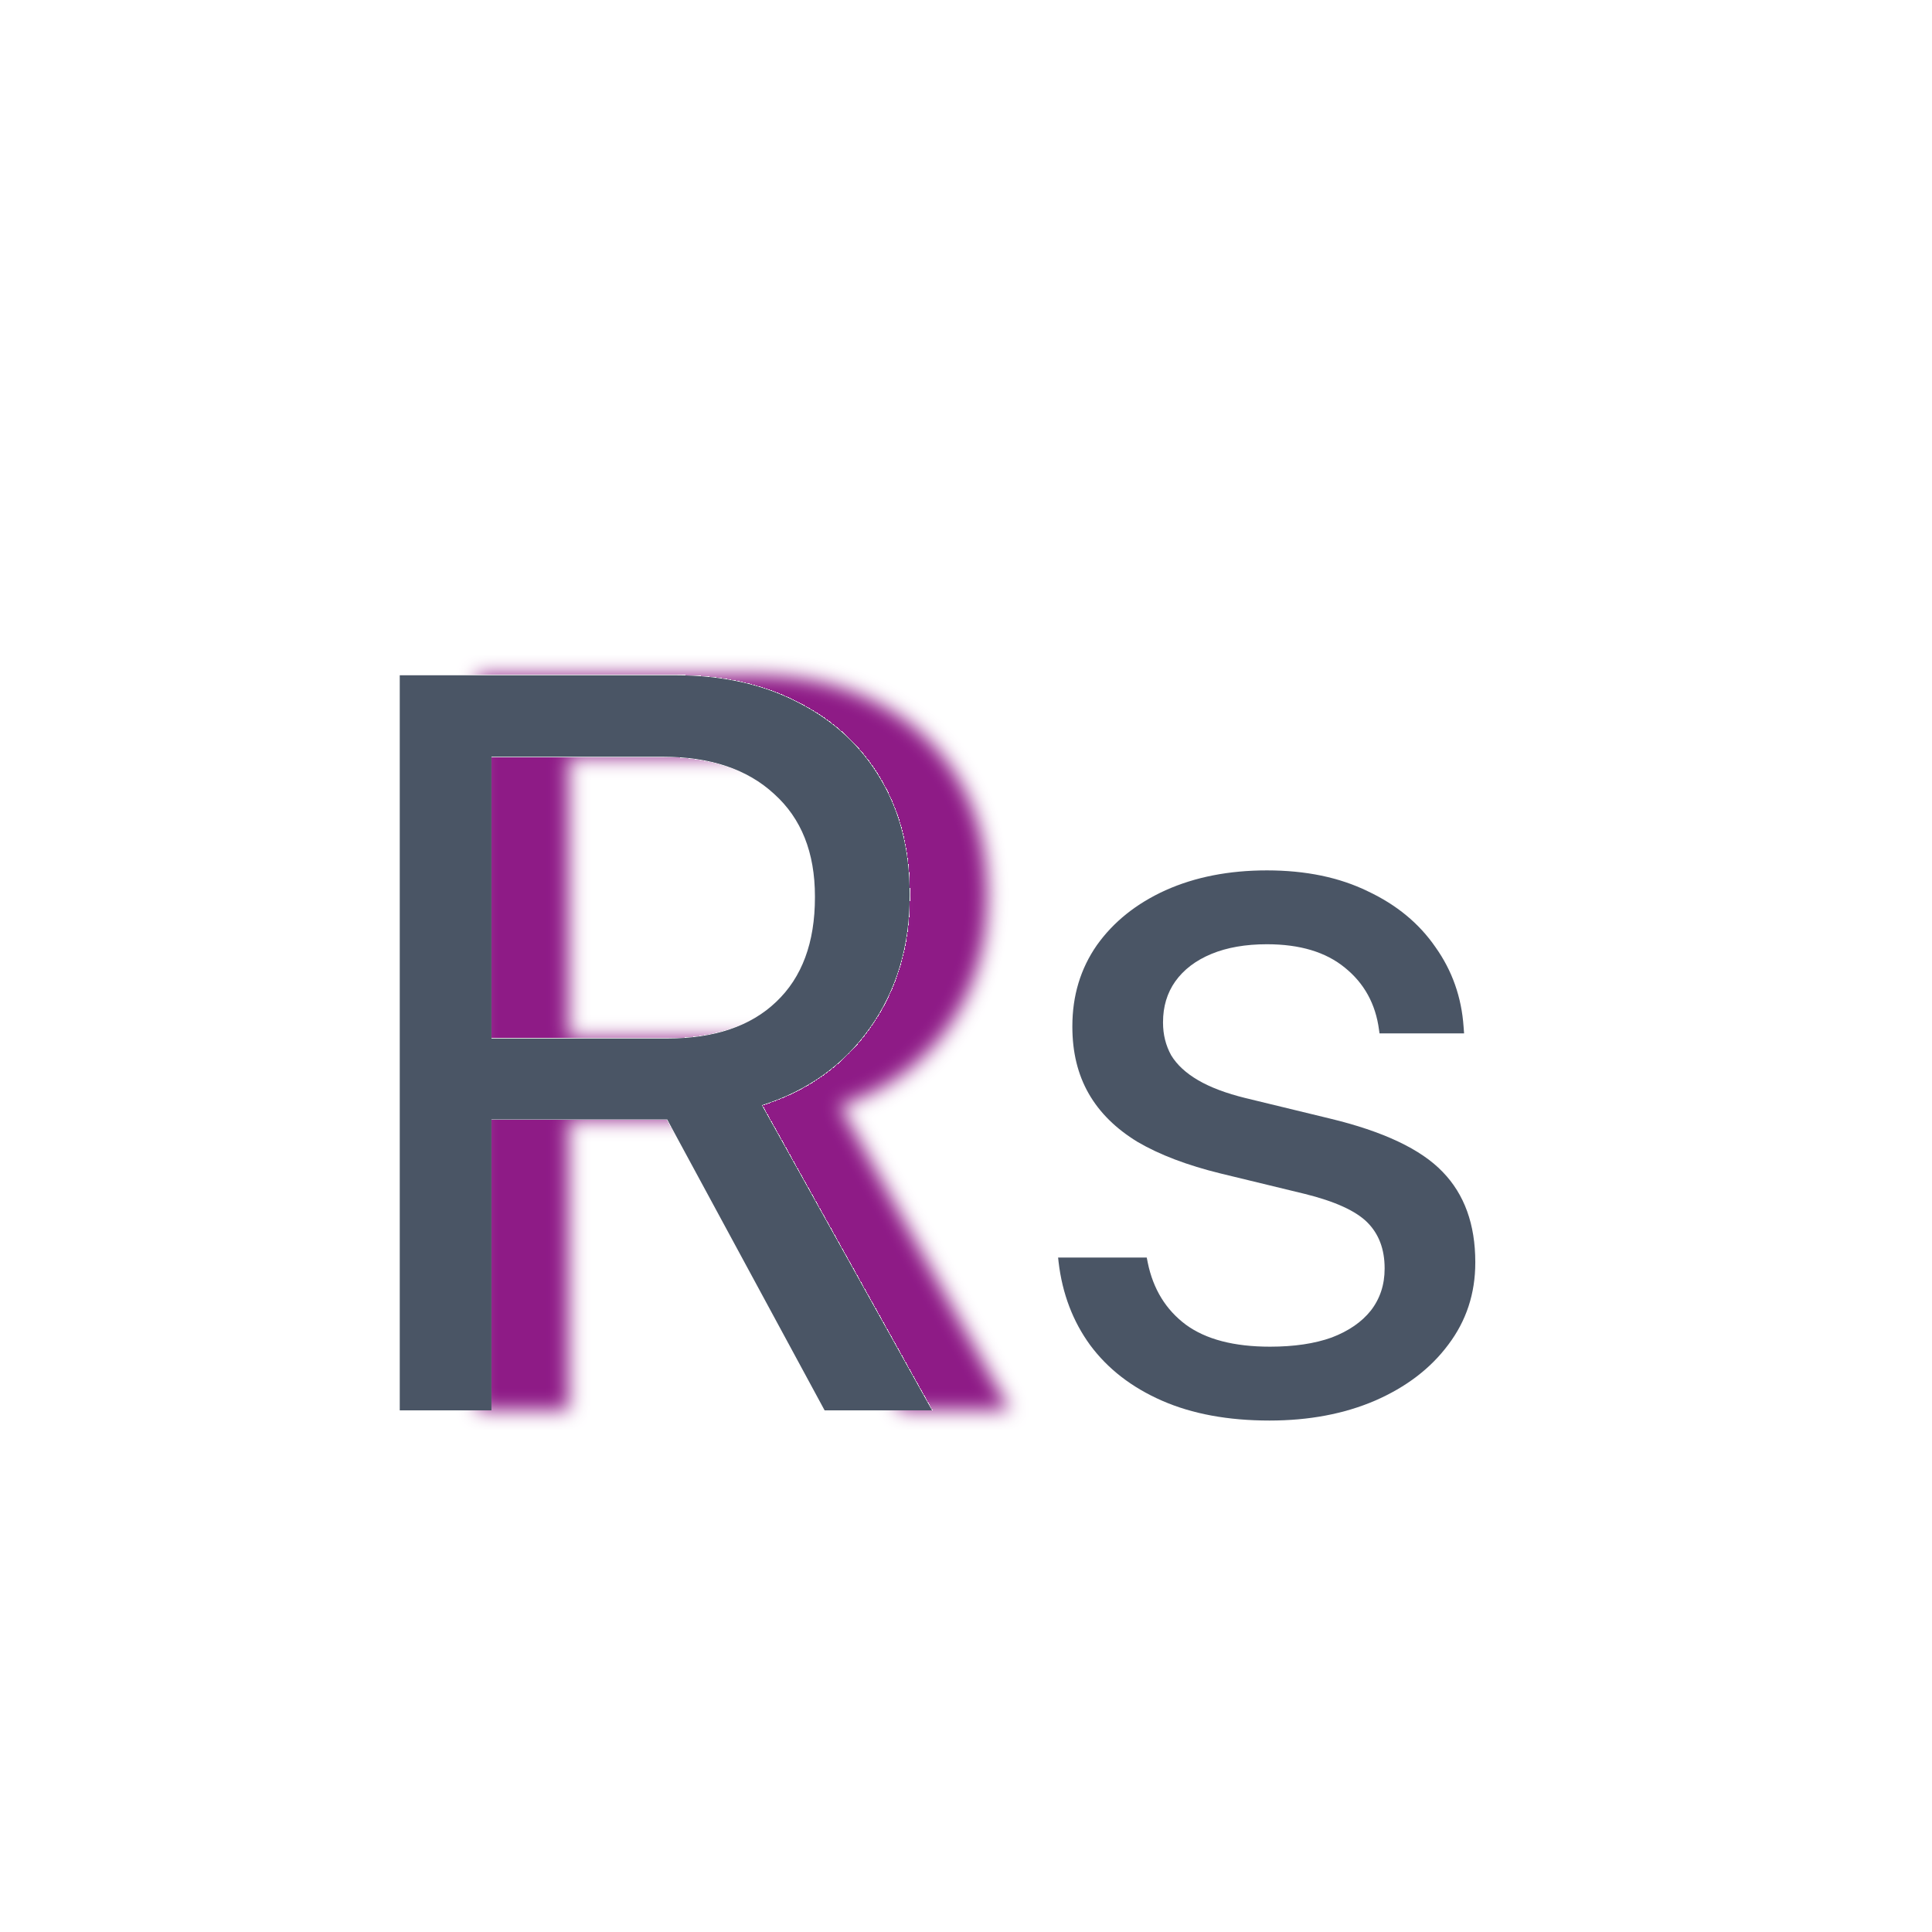
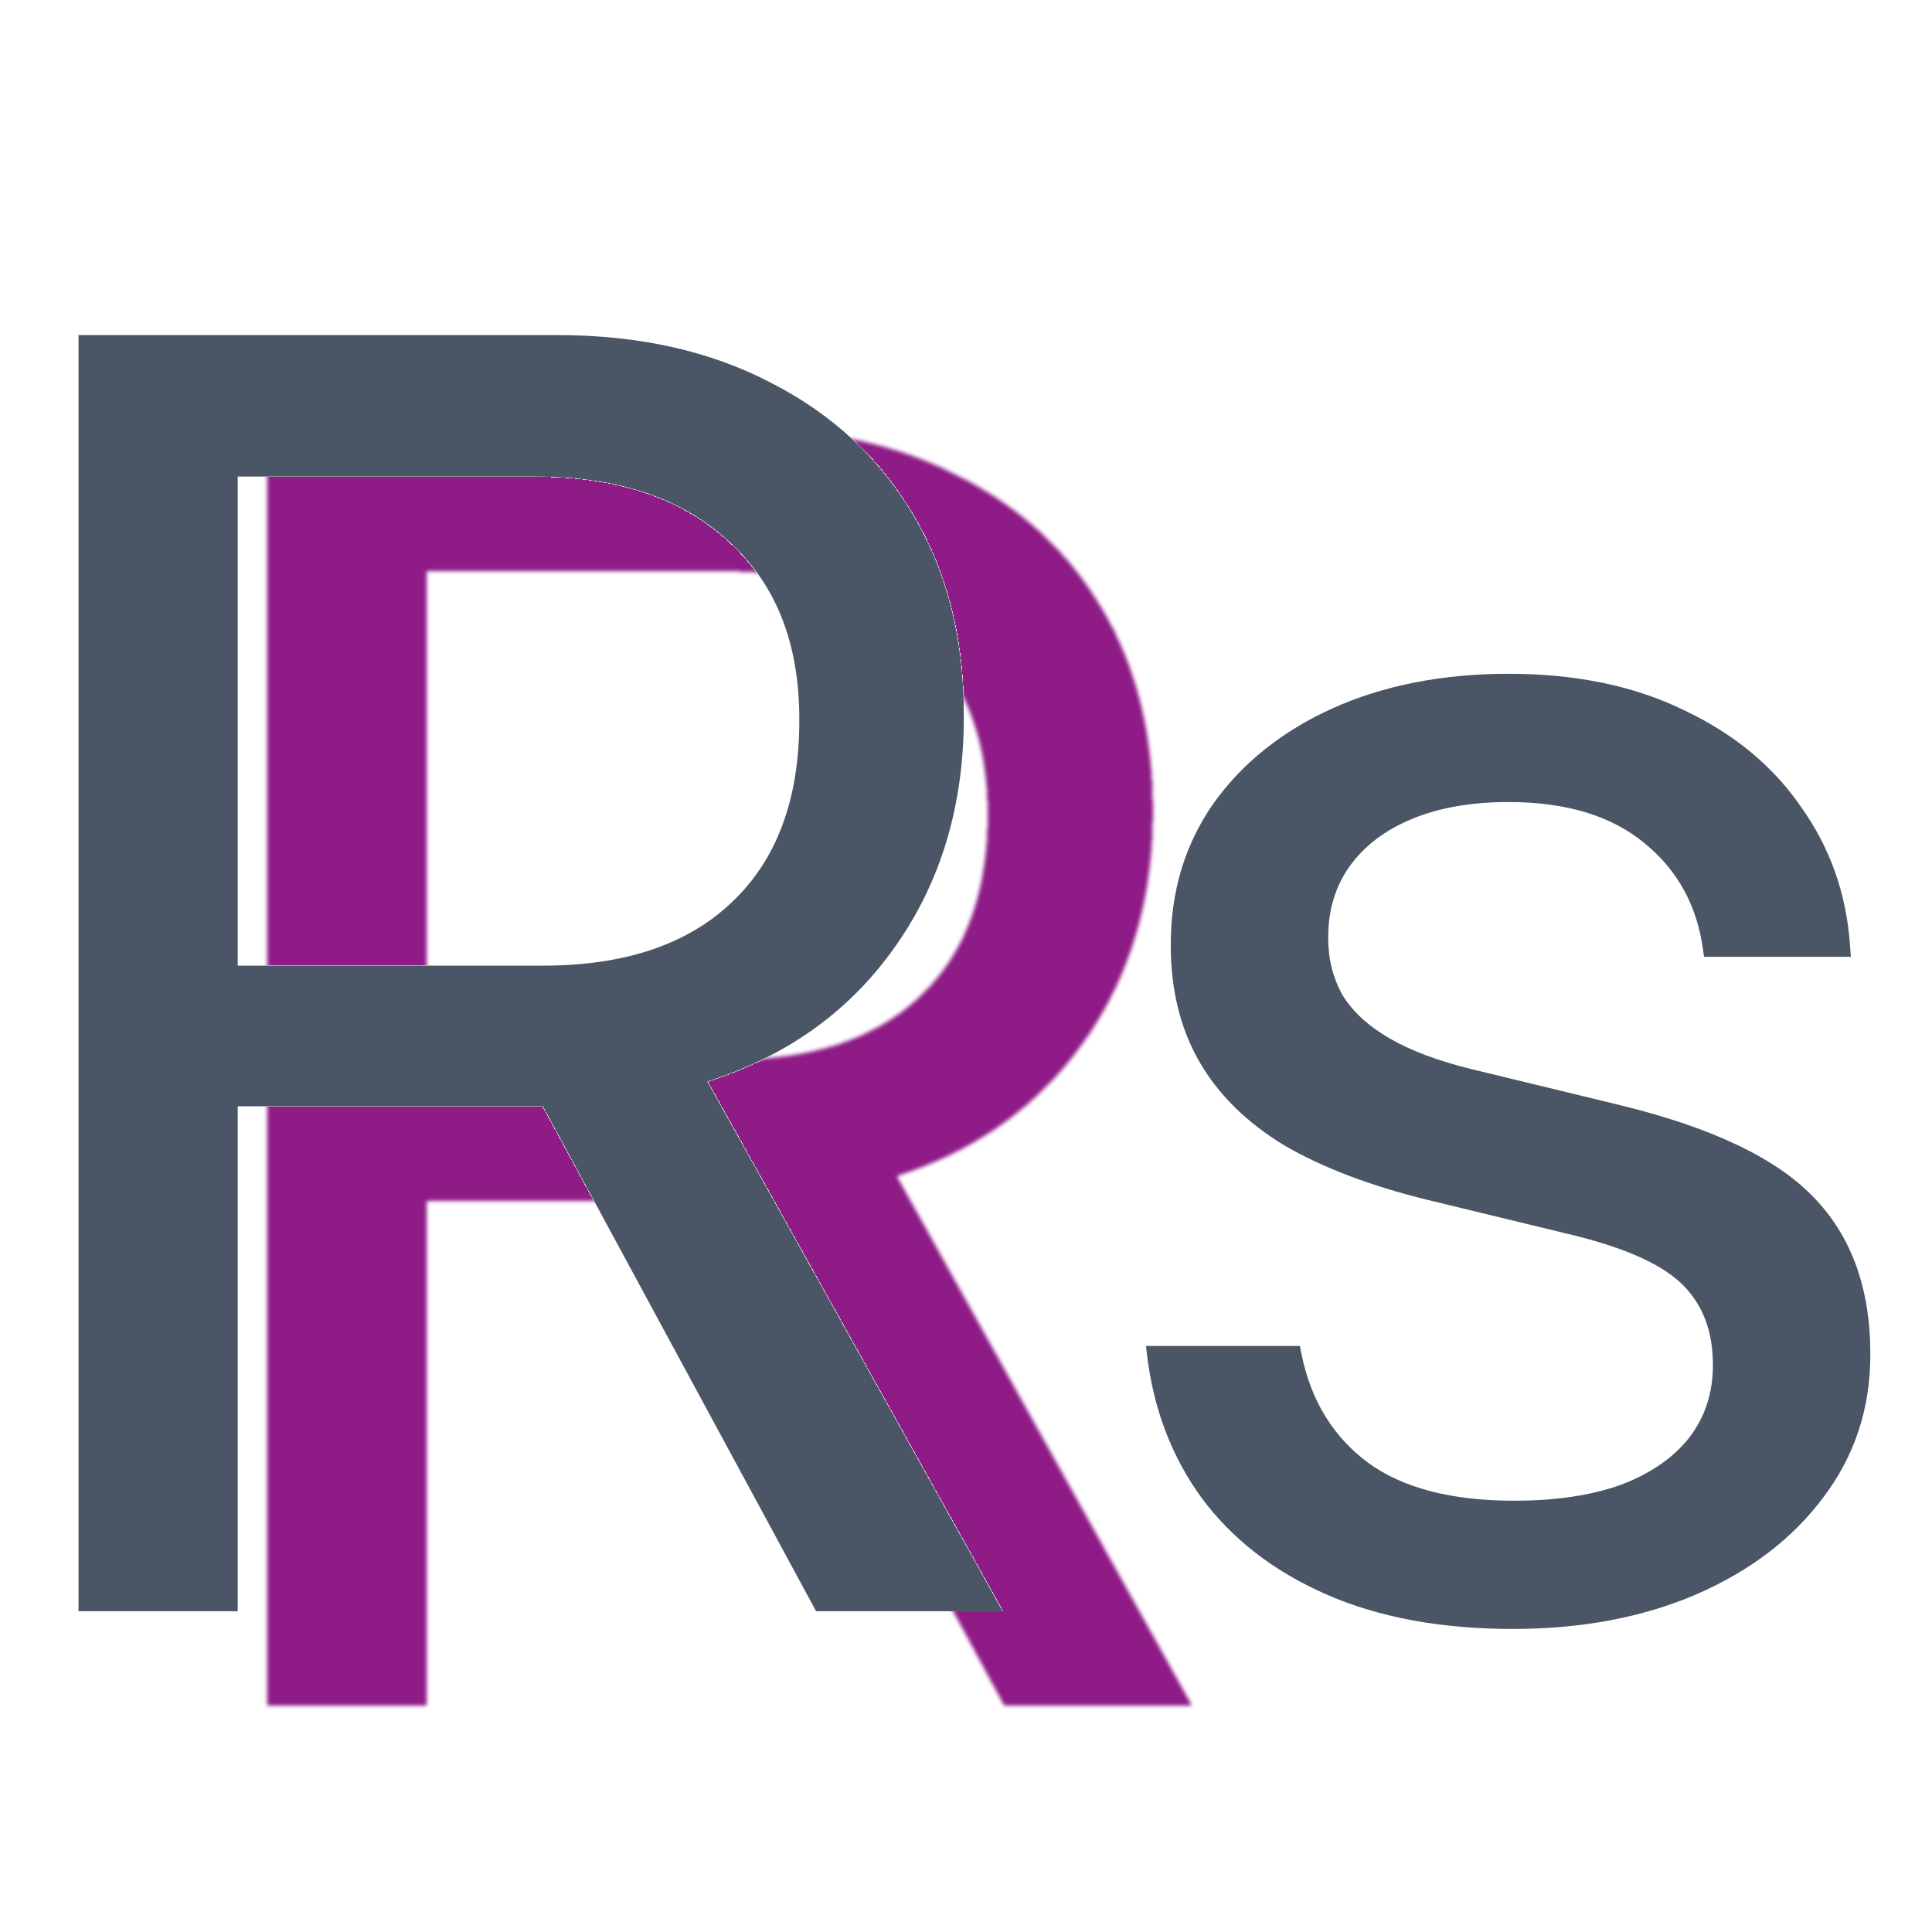
- <svg xmlns="http://www.w3.org/2000/svg" width="100" height="100" viewBox="0 0 100 100" fill="none">
+ <svg xmlns="http://www.w3.org/2000/svg" width="512" height="512" viewBox="0 0 512 512" fill="none">
  <g filter="url(#filter0_d_7_7)">
-     <path d="M20.691 73V34.952H34.956C37.399 34.952 39.526 35.427 41.337 36.376C43.165 37.308 44.58 38.626 45.582 40.331C46.584 42.019 47.085 44.005 47.085 46.29V46.343C47.085 48.98 46.399 51.265 45.028 53.198C43.675 55.114 41.812 56.45 39.438 57.206L48.245 73H42.682L34.534 57.944C34.481 57.944 34.429 57.944 34.376 57.944C34.341 57.944 34.297 57.944 34.244 57.944H25.438V73H20.691ZM25.438 53.752H34.534C36.977 53.752 38.858 53.119 40.177 51.853C41.513 50.588 42.181 48.786 42.181 46.448V46.395C42.181 44.128 41.477 42.361 40.071 41.096C38.683 39.812 36.767 39.171 34.323 39.171H25.438V53.752Z" fill="#4A5565" />
+     <path d="M20.812 427V88.797H147.609C169.328 88.797 188.234 93.016 204.328 101.453C220.578 109.734 233.156 121.453 242.062 136.609C250.969 151.609 255.422 169.266 255.422 189.578V190.047C255.422 213.484 249.328 233.797 237.141 250.984C225.109 268.016 208.547 279.891 187.453 286.609L265.734 427H216.281L143.859 293.172C143.391 293.172 142.922 293.172 142.453 293.172C142.141 293.172 141.75 293.172 141.281 293.172H63V427H20.812ZM63 255.906H143.859C165.578 255.906 182.297 250.281 194.016 239.031C205.891 227.781 211.828 211.766 211.828 190.984V190.516C211.828 170.359 205.578 154.656 193.078 143.406C180.734 132 163.703 126.297 141.984 126.297H63V255.906Z" fill="#4A5565" />
  </g>
-   <path d="M65.709 73.527C63.565 73.527 61.71 73.185 60.145 72.499C58.581 71.814 57.342 70.856 56.428 69.625C55.531 68.394 54.986 66.962 54.793 65.327L54.767 65.09H59.355L59.407 65.353C59.688 66.725 60.348 67.797 61.385 68.57C62.422 69.326 63.872 69.704 65.735 69.704C66.983 69.704 68.047 69.546 68.926 69.23C69.805 68.895 70.481 68.43 70.956 67.832C71.431 67.217 71.668 66.496 71.668 65.67V65.644C71.668 64.659 71.369 63.868 70.772 63.27C70.174 62.673 69.093 62.181 67.528 61.794L63.178 60.739C61.455 60.317 60.023 59.773 58.88 59.105C57.755 58.419 56.911 57.584 56.349 56.6C55.786 55.615 55.505 54.464 55.505 53.145V53.119C55.505 51.537 55.927 50.14 56.77 48.927C57.632 47.714 58.818 46.765 60.33 46.079C61.859 45.394 63.608 45.051 65.577 45.051C67.581 45.051 69.321 45.411 70.798 46.132C72.292 46.835 73.461 47.802 74.305 49.032C75.166 50.245 75.649 51.616 75.755 53.145L75.781 53.488H71.404L71.378 53.304C71.202 51.968 70.613 50.895 69.611 50.087C68.627 49.278 67.282 48.874 65.577 48.874C64.47 48.874 63.512 49.041 62.703 49.375C61.895 49.709 61.27 50.184 60.831 50.799C60.409 51.397 60.198 52.1 60.198 52.908V52.935C60.198 53.55 60.339 54.112 60.62 54.622C60.919 55.114 61.385 55.545 62.018 55.914C62.65 56.283 63.468 56.591 64.47 56.837L68.82 57.892C71.598 58.56 73.549 59.482 74.674 60.66C75.799 61.82 76.361 63.376 76.361 65.327V65.353C76.361 66.953 75.895 68.368 74.964 69.599C74.05 70.829 72.784 71.796 71.167 72.499C69.567 73.185 67.748 73.527 65.709 73.527Z" fill="#4A5565" />
+   <path d="M400.969 431.688C381.906 431.688 365.422 428.641 351.516 422.547C337.609 416.453 326.594 407.938 318.469 397C310.5 386.062 305.656 373.328 303.938 358.797L303.703 356.688H344.484L344.953 359.031C347.453 371.219 353.312 380.75 362.531 387.625C371.75 394.344 384.641 397.703 401.203 397.703C412.297 397.703 421.75 396.297 429.562 393.484C437.375 390.516 443.391 386.375 447.609 381.062C451.828 375.594 453.938 369.188 453.938 361.844V361.609C453.938 352.859 451.281 345.828 445.969 340.516C440.656 335.203 431.047 330.828 417.141 327.391L378.469 318.016C363.156 314.266 350.422 309.422 340.266 303.484C330.266 297.391 322.766 289.969 317.766 281.219C312.766 272.469 310.266 262.234 310.266 250.516V250.281C310.266 236.219 314.016 223.797 321.516 213.016C329.172 202.234 339.719 193.797 353.156 187.703C366.75 181.609 382.297 178.562 399.797 178.562C417.609 178.562 433.078 181.766 446.203 188.172C459.484 194.422 469.875 203.016 477.375 213.953C485.031 224.734 489.328 236.922 490.266 250.516L490.5 253.562H451.594L451.359 251.922C449.797 240.047 444.562 230.516 435.656 223.328C426.906 216.141 414.953 212.547 399.797 212.547C389.953 212.547 381.438 214.031 374.25 217C367.062 219.969 361.516 224.188 357.609 229.656C353.859 234.969 351.984 241.219 351.984 248.406V248.641C351.984 254.109 353.234 259.109 355.734 263.641C358.391 268.016 362.531 271.844 368.156 275.125C373.781 278.406 381.047 281.141 389.953 283.328L428.625 292.703C453.312 298.641 470.656 306.844 480.656 317.312C490.656 327.625 495.656 341.453 495.656 358.797V359.031C495.656 373.25 491.516 385.828 483.234 396.766C475.109 407.703 463.859 416.297 449.484 422.547C435.266 428.641 419.094 431.688 400.969 431.688Z" fill="#4A5565" />
  <defs>
-     <filter id="filter0_d_7_7" x="20.691" y="33.952" width="32.554" height="40.048" filterUnits="userSpaceOnUse" color-interpolation-filters="sRGB">
+     <filter id="filter0_d_7_7" x="20.812" y="88.797" width="295.922" height="364.203" filterUnits="userSpaceOnUse" color-interpolation-filters="sRGB">
      <feFlood flood-opacity="0" result="BackgroundImageFix" />
      <feColorMatrix in="SourceAlpha" type="matrix" values="0 0 0 0 0 0 0 0 0 0 0 0 0 0 0 0 0 0 127 0" result="hardAlpha" />
-       <feOffset dx="4" />
+       <feOffset dx="50" dy="25" />
      <feGaussianBlur stdDeviation="0.5" />
      <feComposite in2="hardAlpha" operator="out" />
      <feColorMatrix type="matrix" values="0 0 0 0 0.557 0 0 0 0 0.104 0 0 0 0 0.527 0 0 0 1 0" />
      <feBlend mode="normal" in2="BackgroundImageFix" result="effect1_dropShadow_7_7" />
      <feBlend mode="normal" in="SourceGraphic" in2="effect1_dropShadow_7_7" result="shape" />
    </filter>
  </defs>
</svg>
